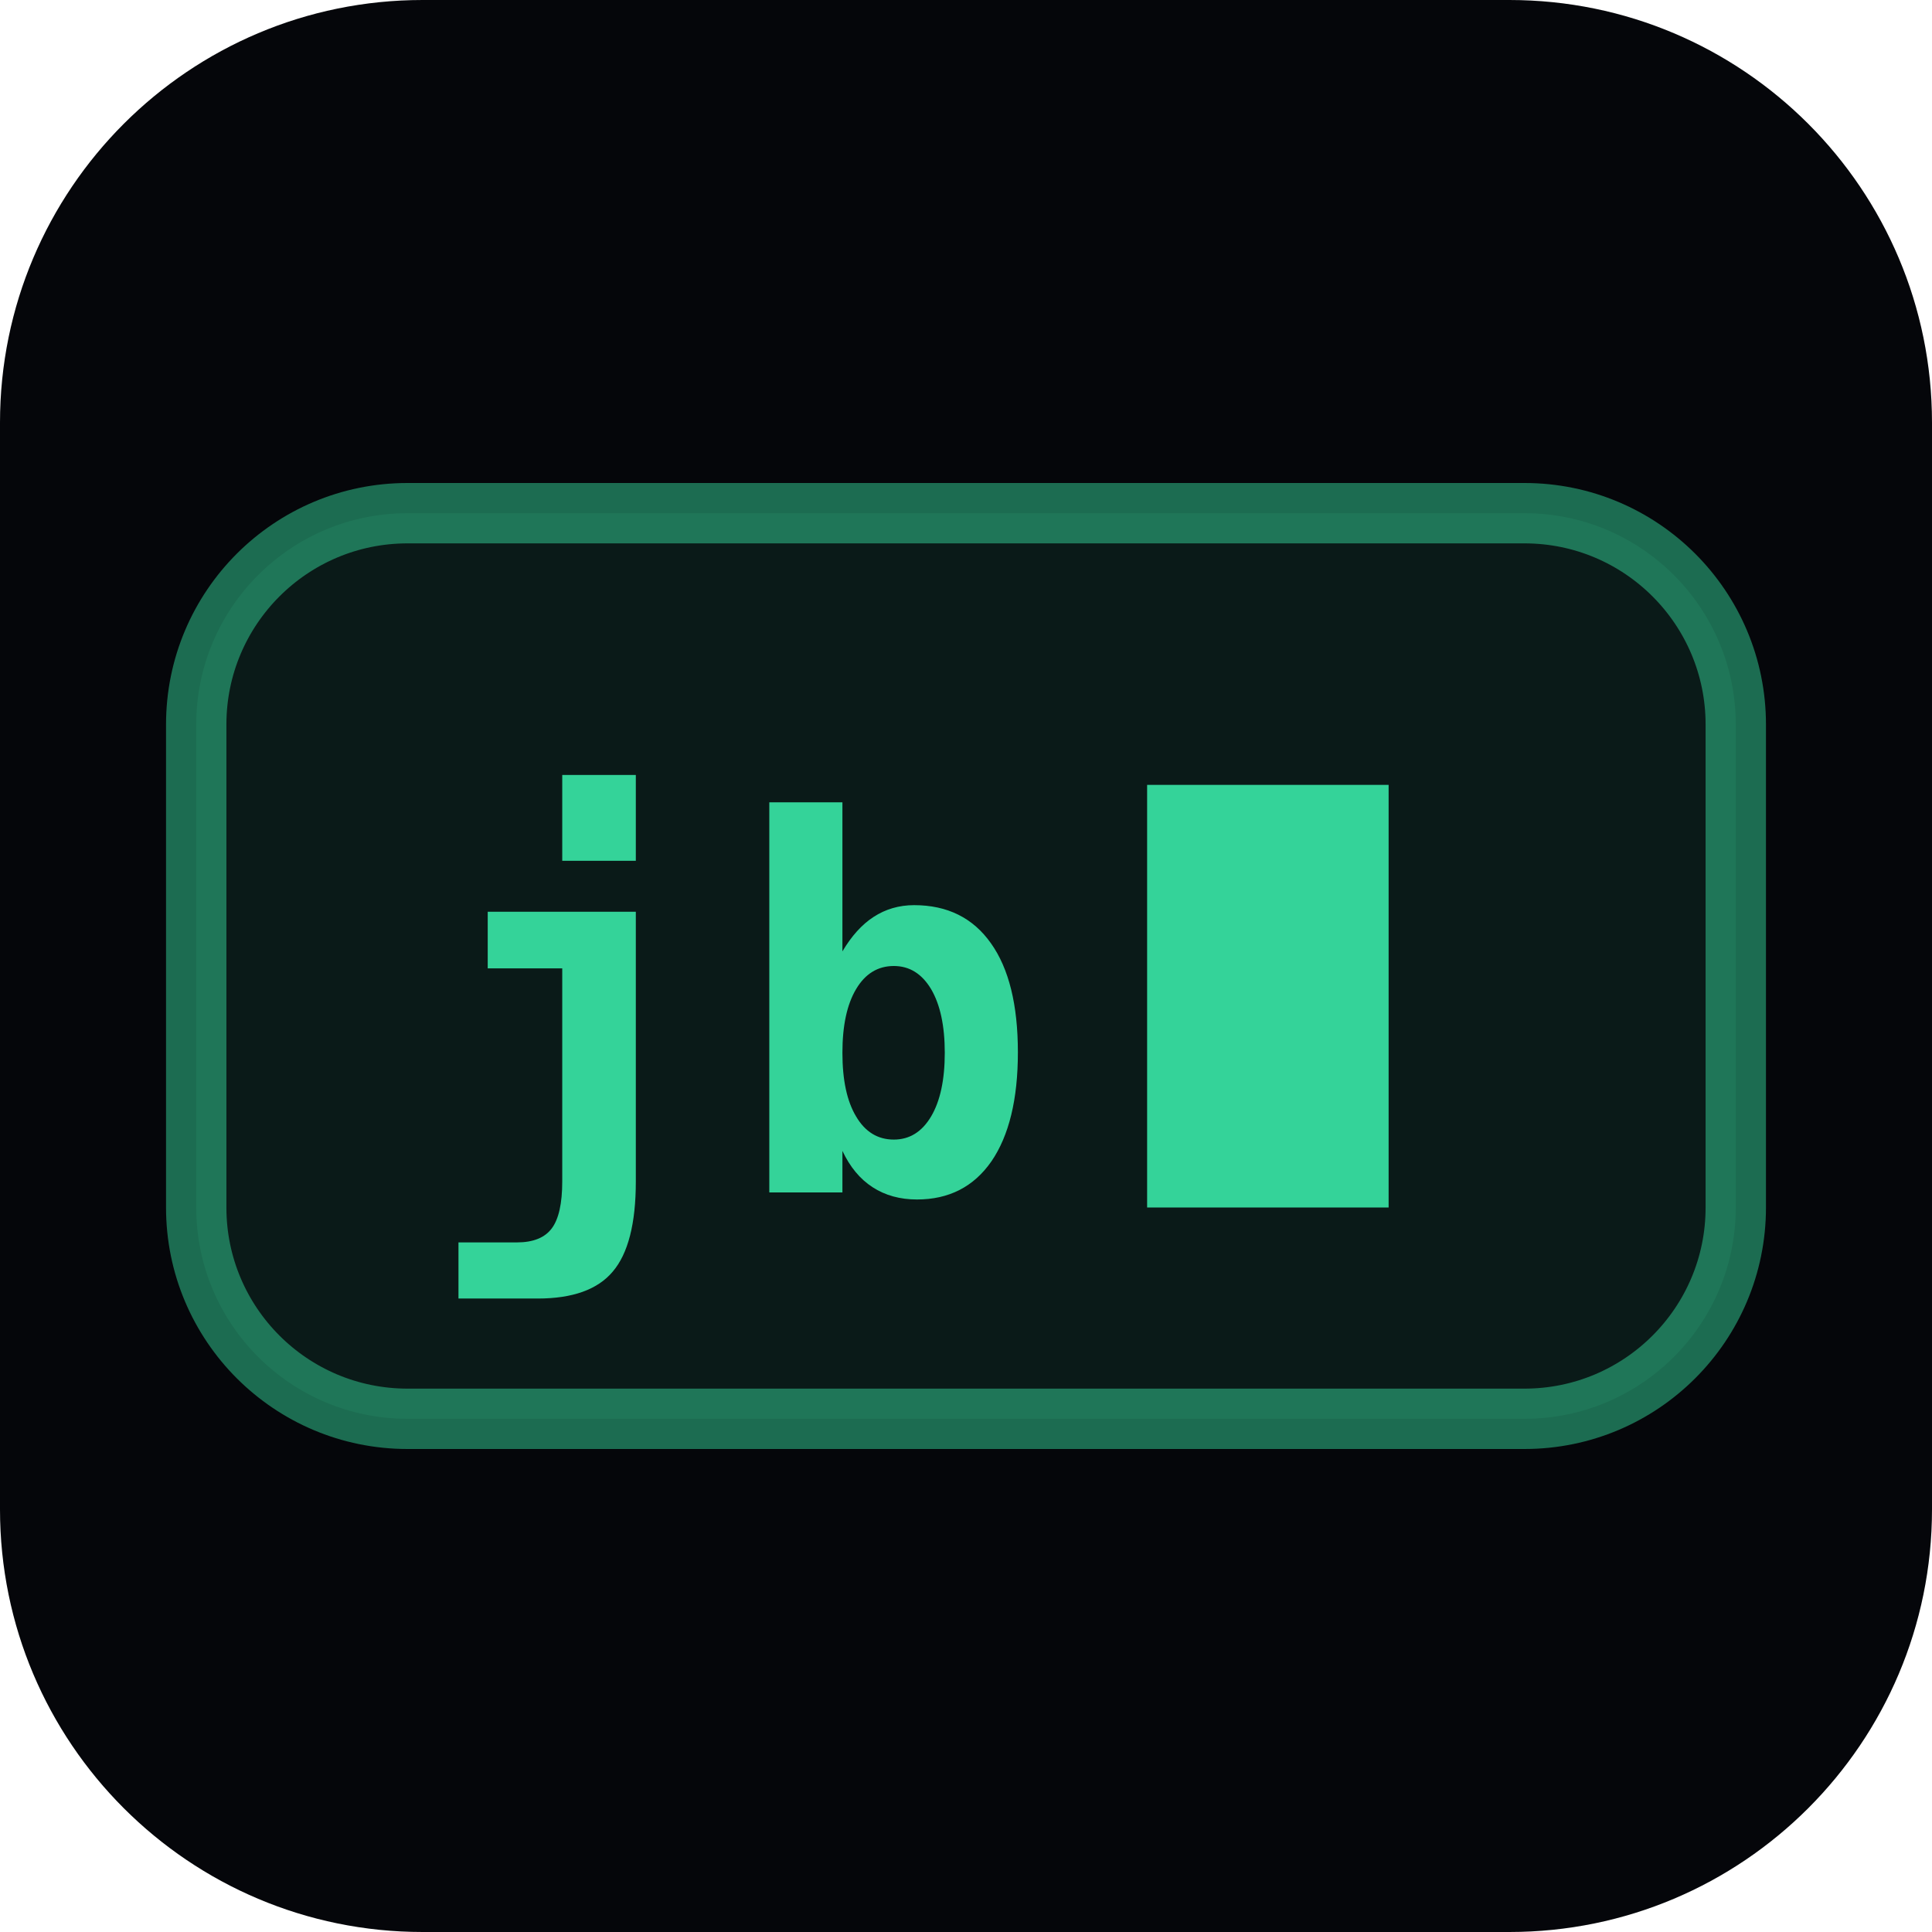
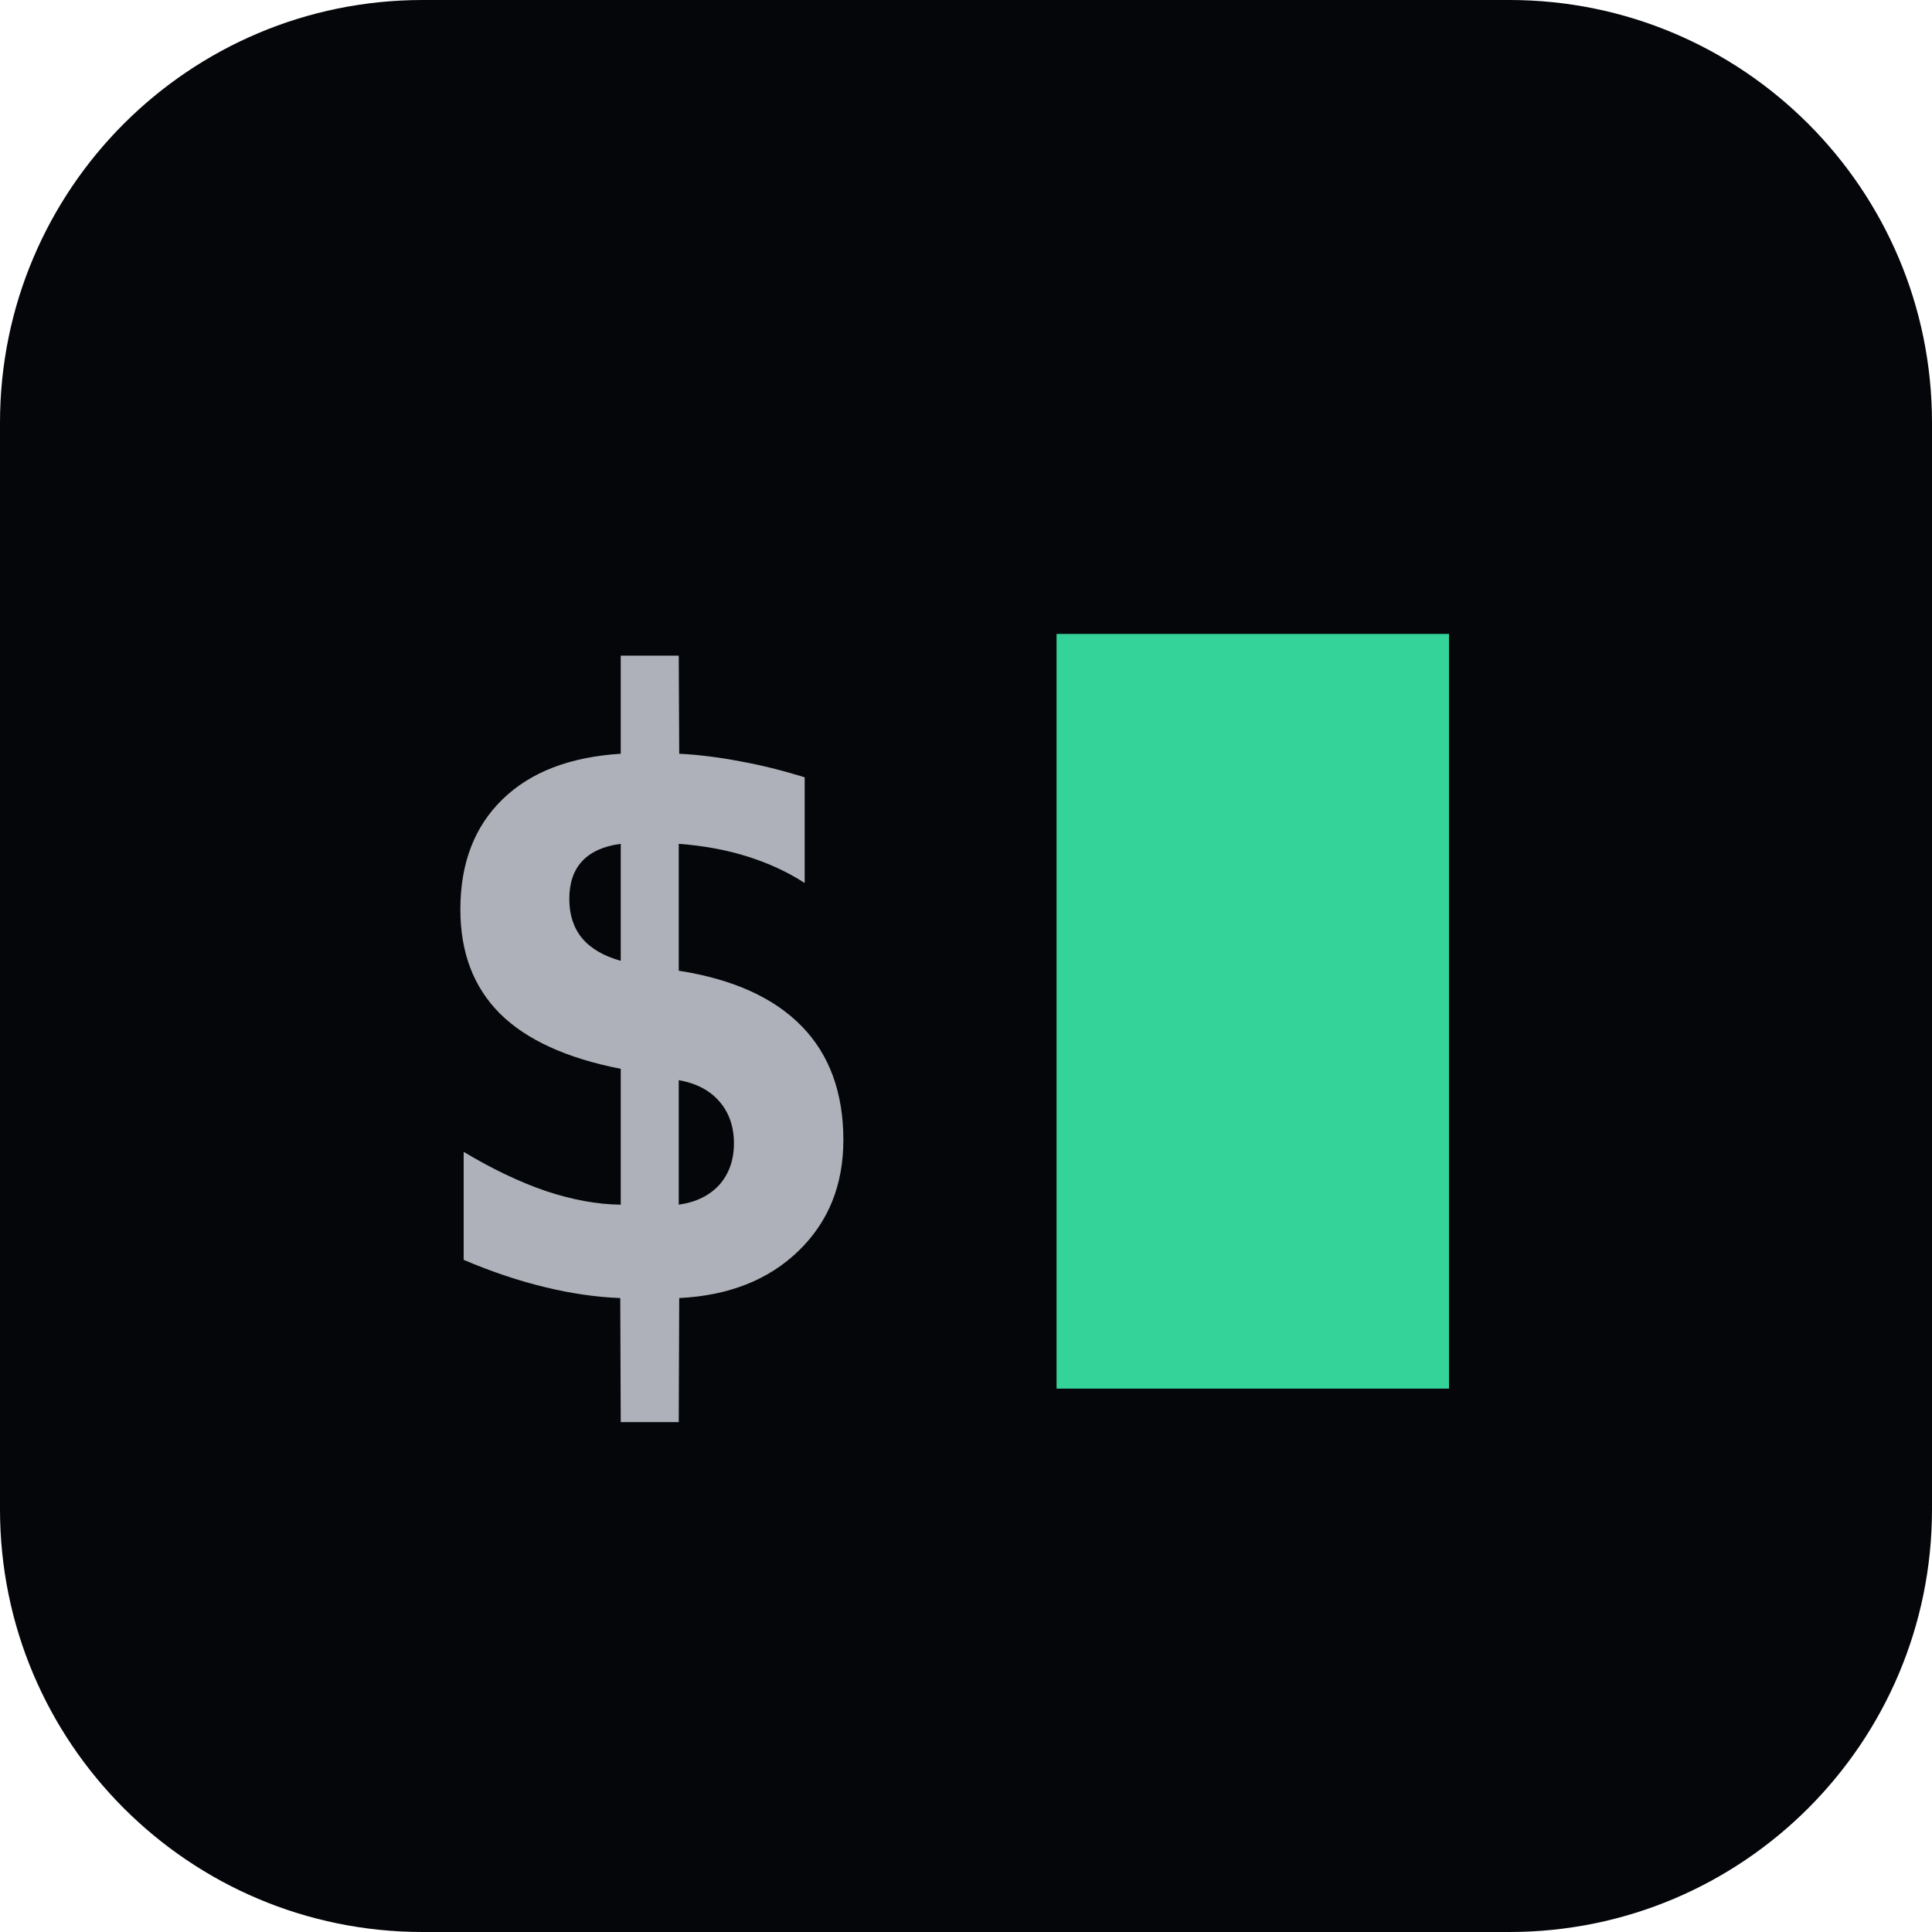
<svg xmlns="http://www.w3.org/2000/svg" viewBox="0 0 64 64">
  <rect width="64" height="64" rx="14" fill="#05060a" />
-   <rect x="6.5" y="17" width="51" height="30" rx="7" fill="#34d399" fill-opacity="0.1" stroke="#34d399" stroke-opacity="0.5" stroke-width="2" />
-   <text x="14" y="39.5" font-family="ui-monospace, SFMono-Regular, Menlo, monospace" font-size="17" font-weight="700" fill="#34d399">jb</text>
-   <rect x="38" y="26" width="8" height="14" fill="#34d399" />
+   <text x="13" y="43" font-family="ui-monospace, SFMono-Regular, Menlo, monospace" font-size="28" font-weight="700" fill="#e7e9f3" fill-opacity="0.75">$</text>
+   <rect x="35" y="21" width="13" height="25" fill="#34d399" />
</svg>
